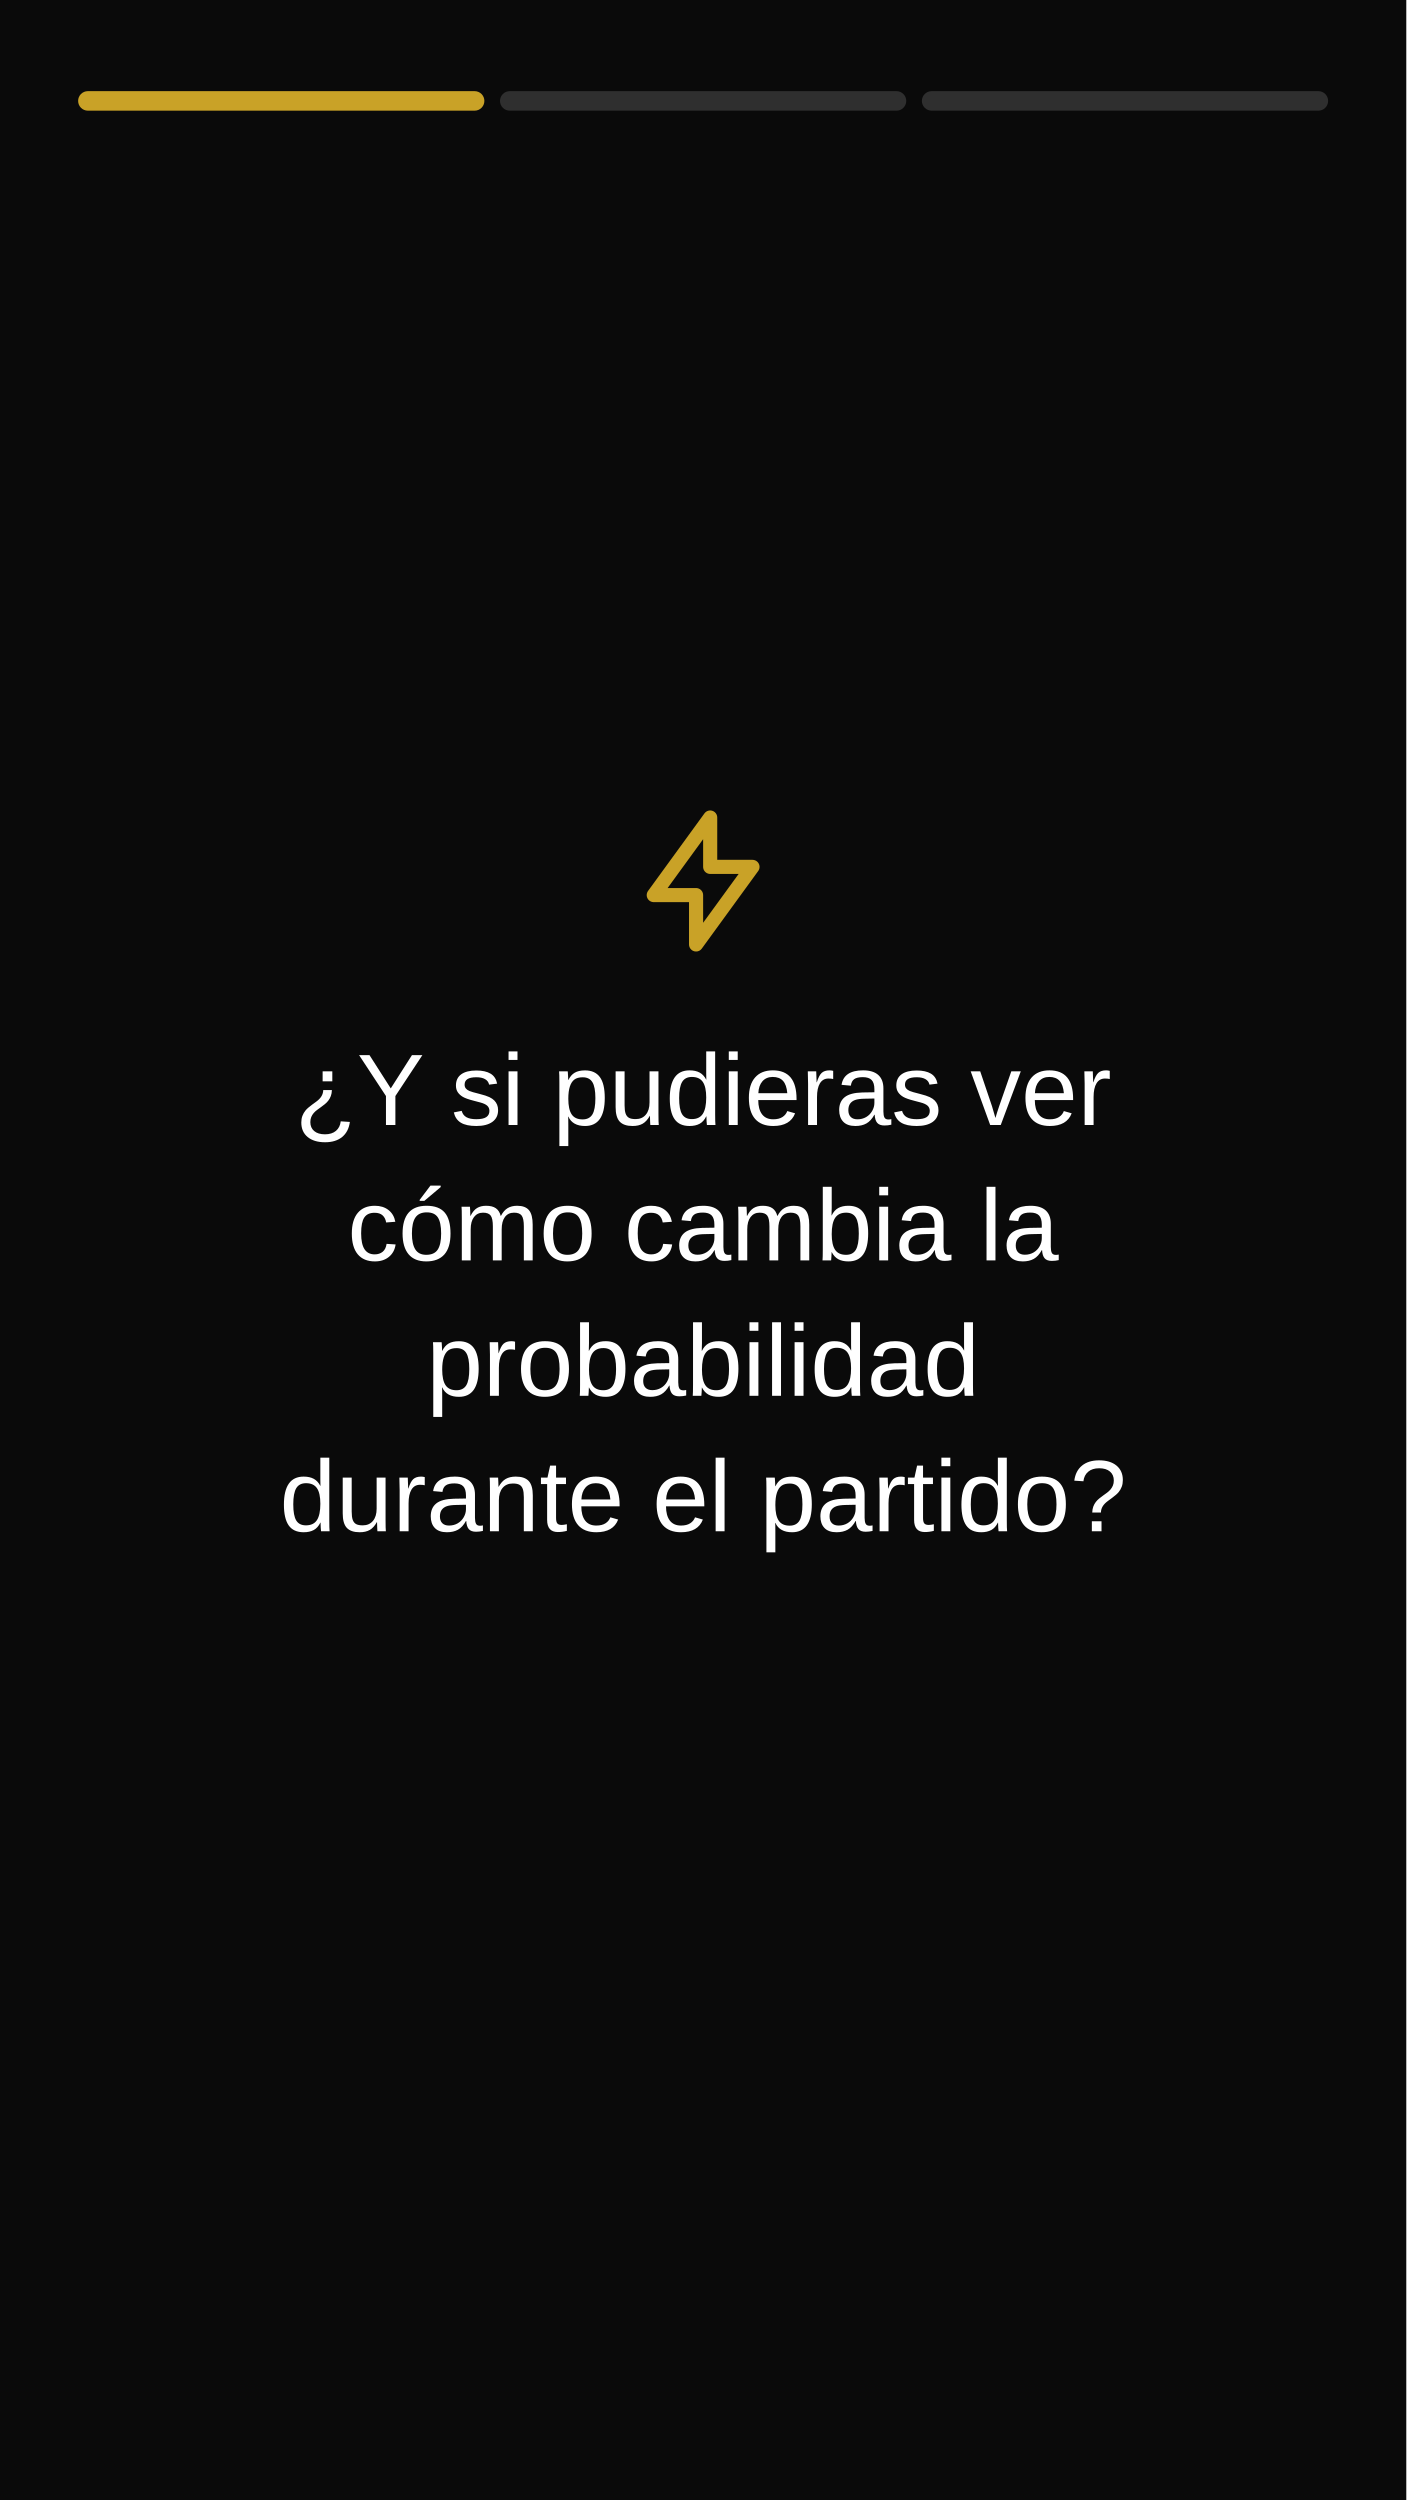
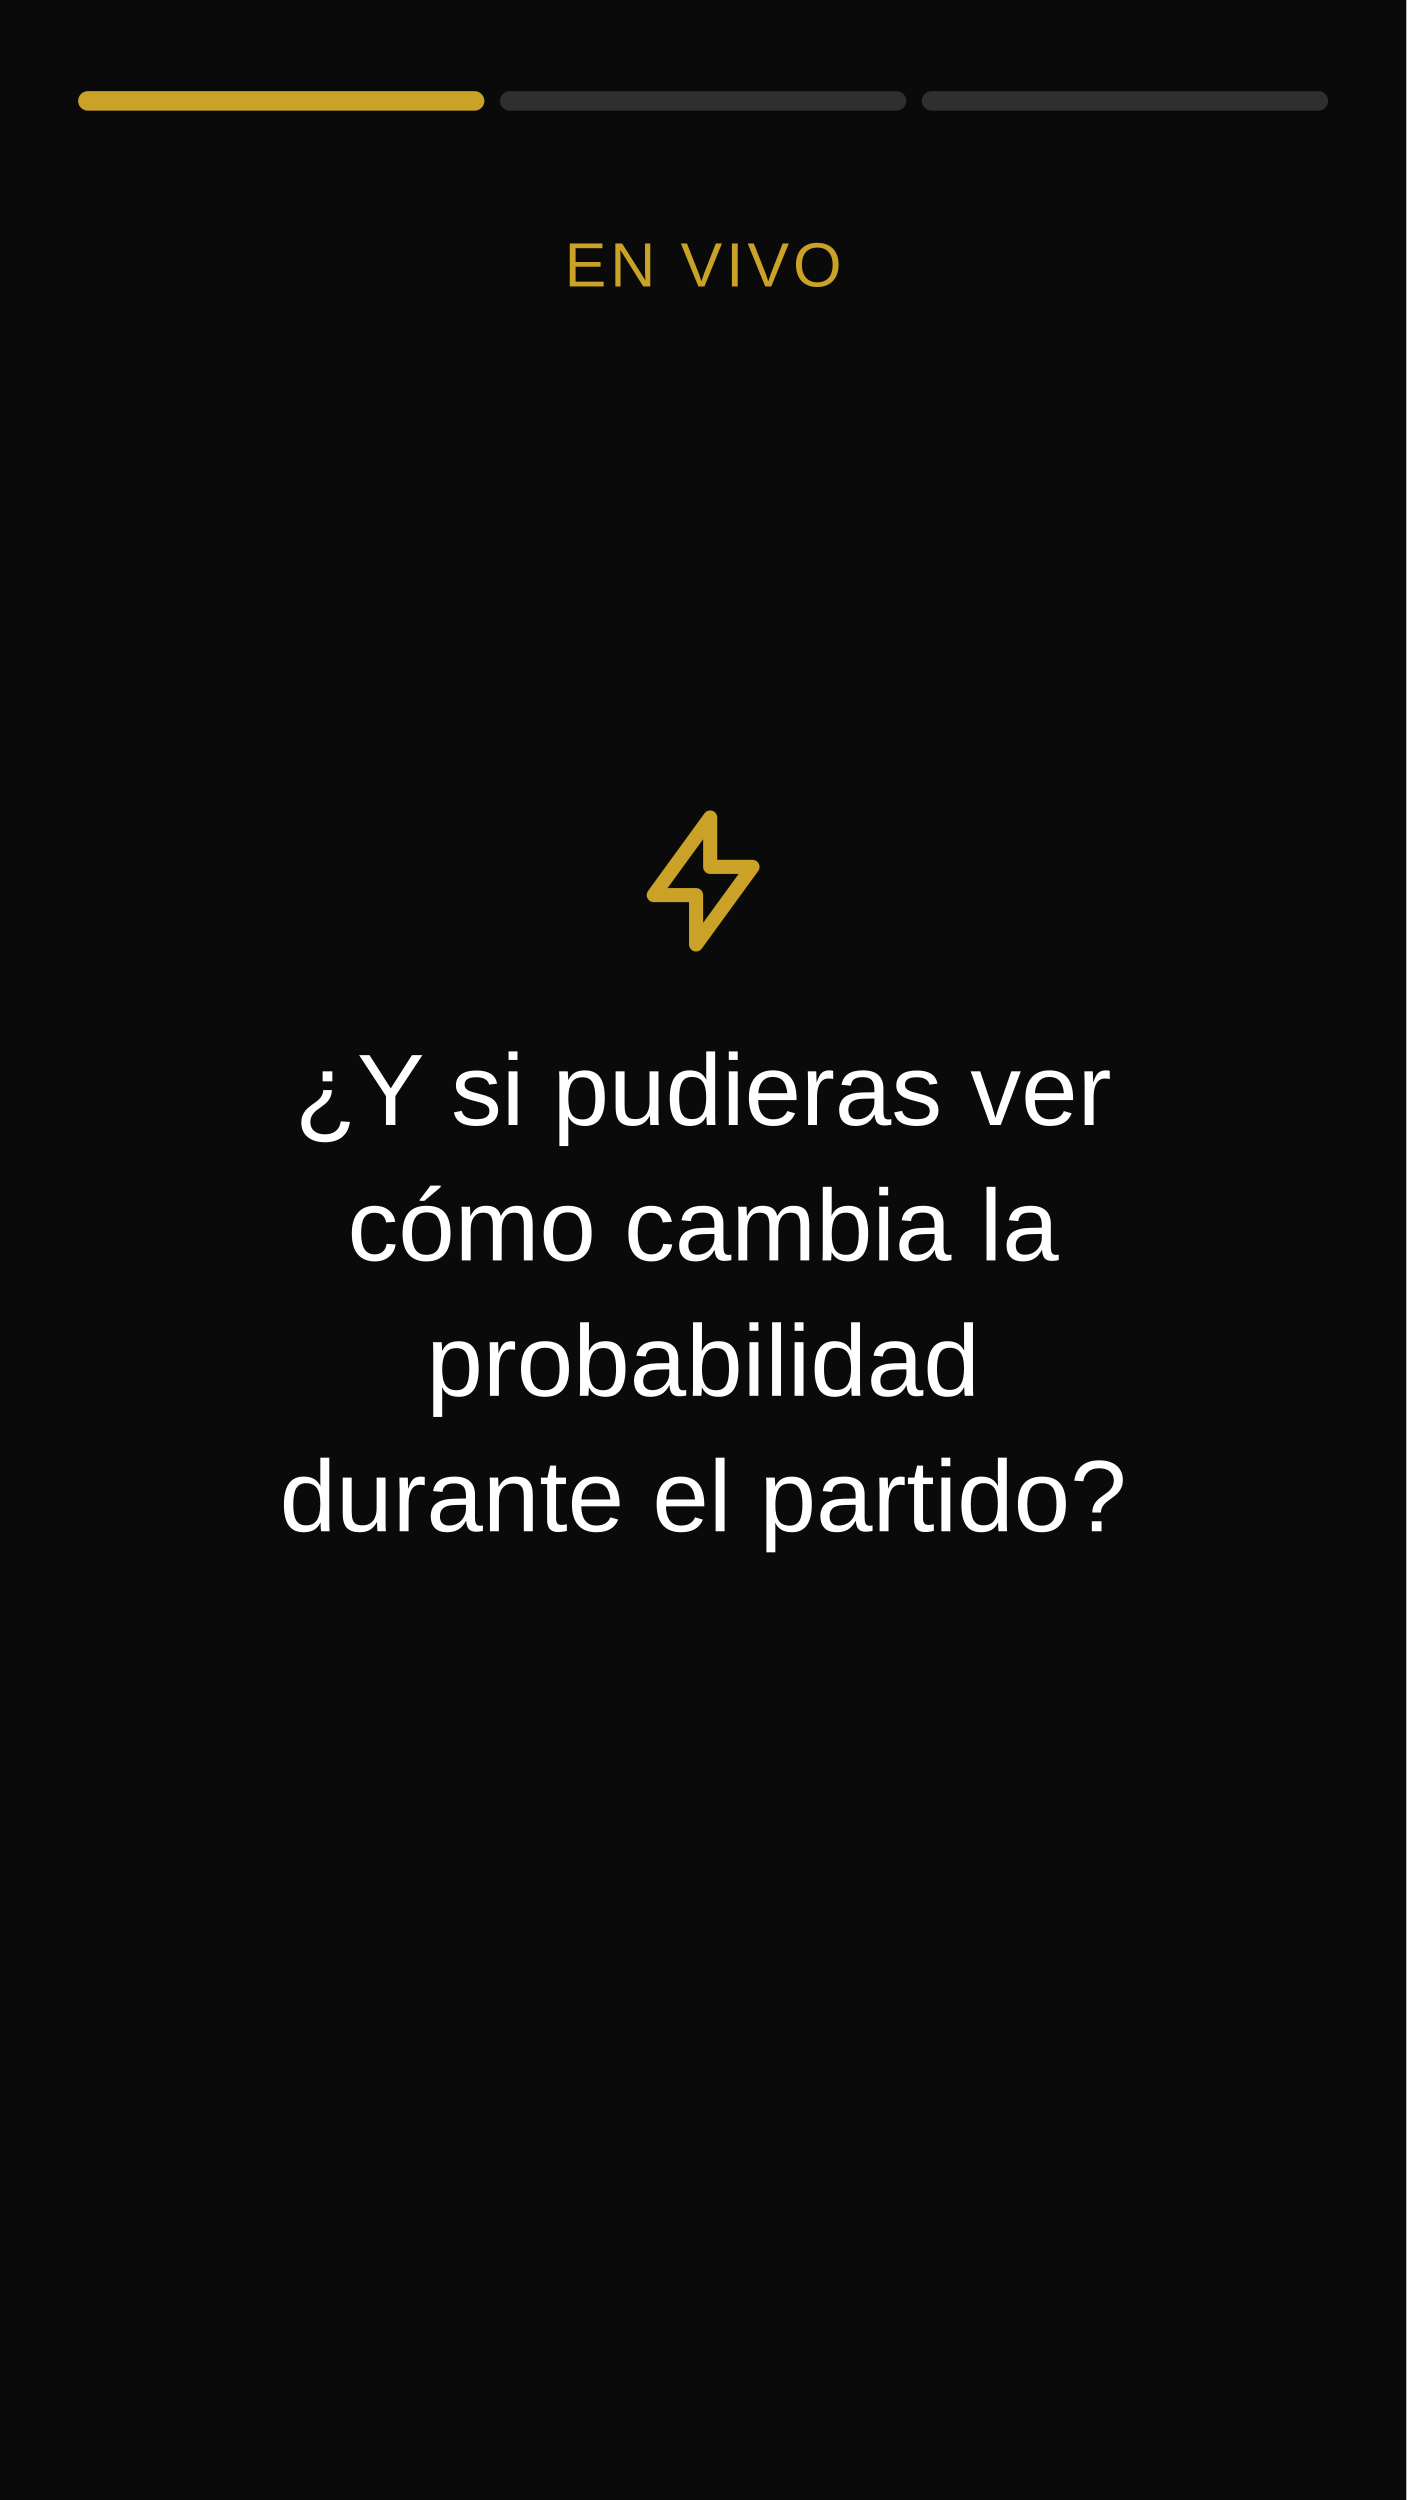
<svg xmlns="http://www.w3.org/2000/svg" width="1080" height="1920" viewBox="0 0 1080 1920">
  <rect width="1080" height="1920" fill="#0a0a0a" />
  <rect x="60.0" y="70" width="312.0" height="15" rx="7.5" fill="#C9A227" />
  <rect x="384.0" y="70" width="312.0" height="15" rx="7.5" fill="rgba(255,255,255,0.15)" />
  <rect x="708.0" y="70" width="312.0" height="15" rx="7.5" fill="rgba(255,255,255,0.15)" />
+   <text x="540.0" y="220" font-family="Segoe UI, Arial, sans-serif" font-size="48" font-weight="500" fill="#C9A227" text-anchor="middle" letter-spacing="3">EN VIVO</text>
  <g transform="translate(475.0,611.6) scale(5.416667)" fill="none" stroke="#C9A227" stroke-width="2" stroke-linecap="round" stroke-linejoin="round">
    <path d="M13 3l0 7l6 0l-8 11l0 -7l-6 0l8 -11" />
  </g>
  <text x="540.0" y="864.0" font-family="Segoe UI, Arial, sans-serif" font-size="78" font-weight="500" text-anchor="middle">
    <tspan fill="#ffffff">¿Y si pudieras ver</tspan>
  </text>
  <text x="540.0" y="968.0" font-family="Segoe UI, Arial, sans-serif" font-size="78" font-weight="500" text-anchor="middle">
    <tspan fill="#ffffff">cómo cambia la</tspan>
  </text>
  <text x="540.0" y="1072.0" font-family="Segoe UI, Arial, sans-serif" font-size="78" font-weight="500" text-anchor="middle">
    <tspan fill="#ffffff">probabilidad</tspan>
  </text>
  <text x="540.0" y="1176.0" font-family="Segoe UI, Arial, sans-serif" font-size="78" font-weight="500" text-anchor="middle">
    <tspan fill="#ffffff">durante el partido?</tspan>
  </text>
</svg>
